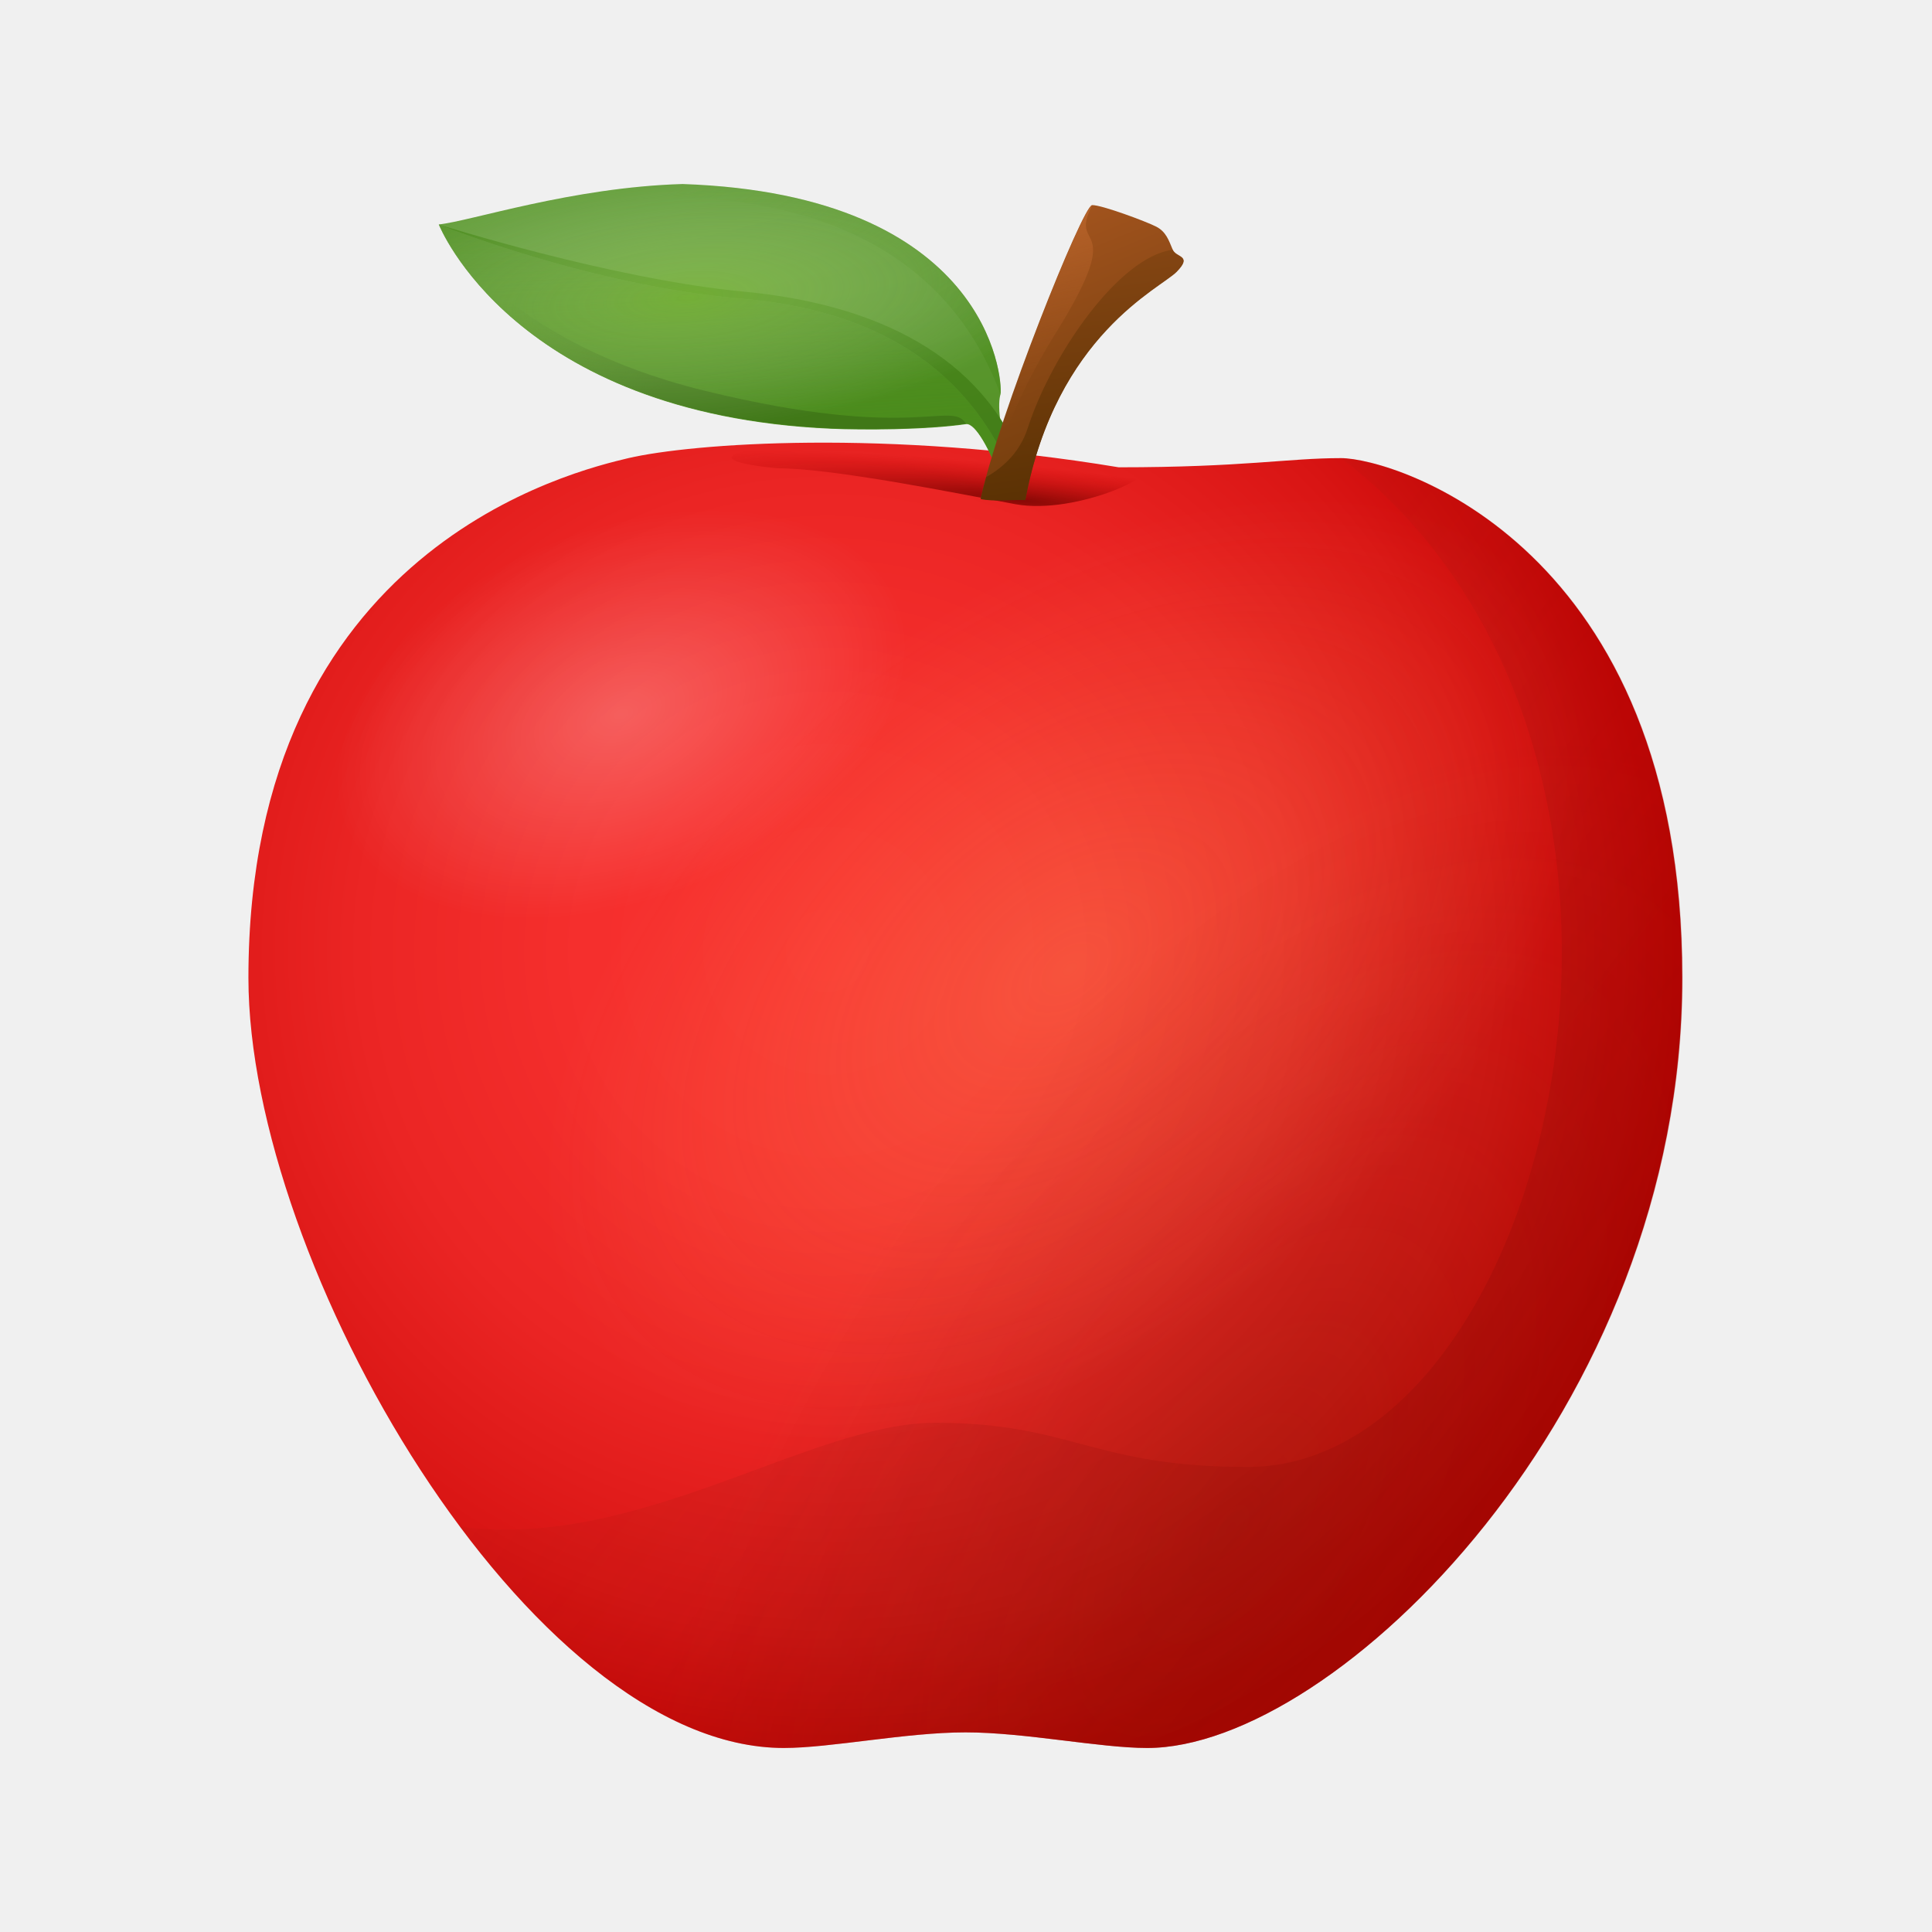
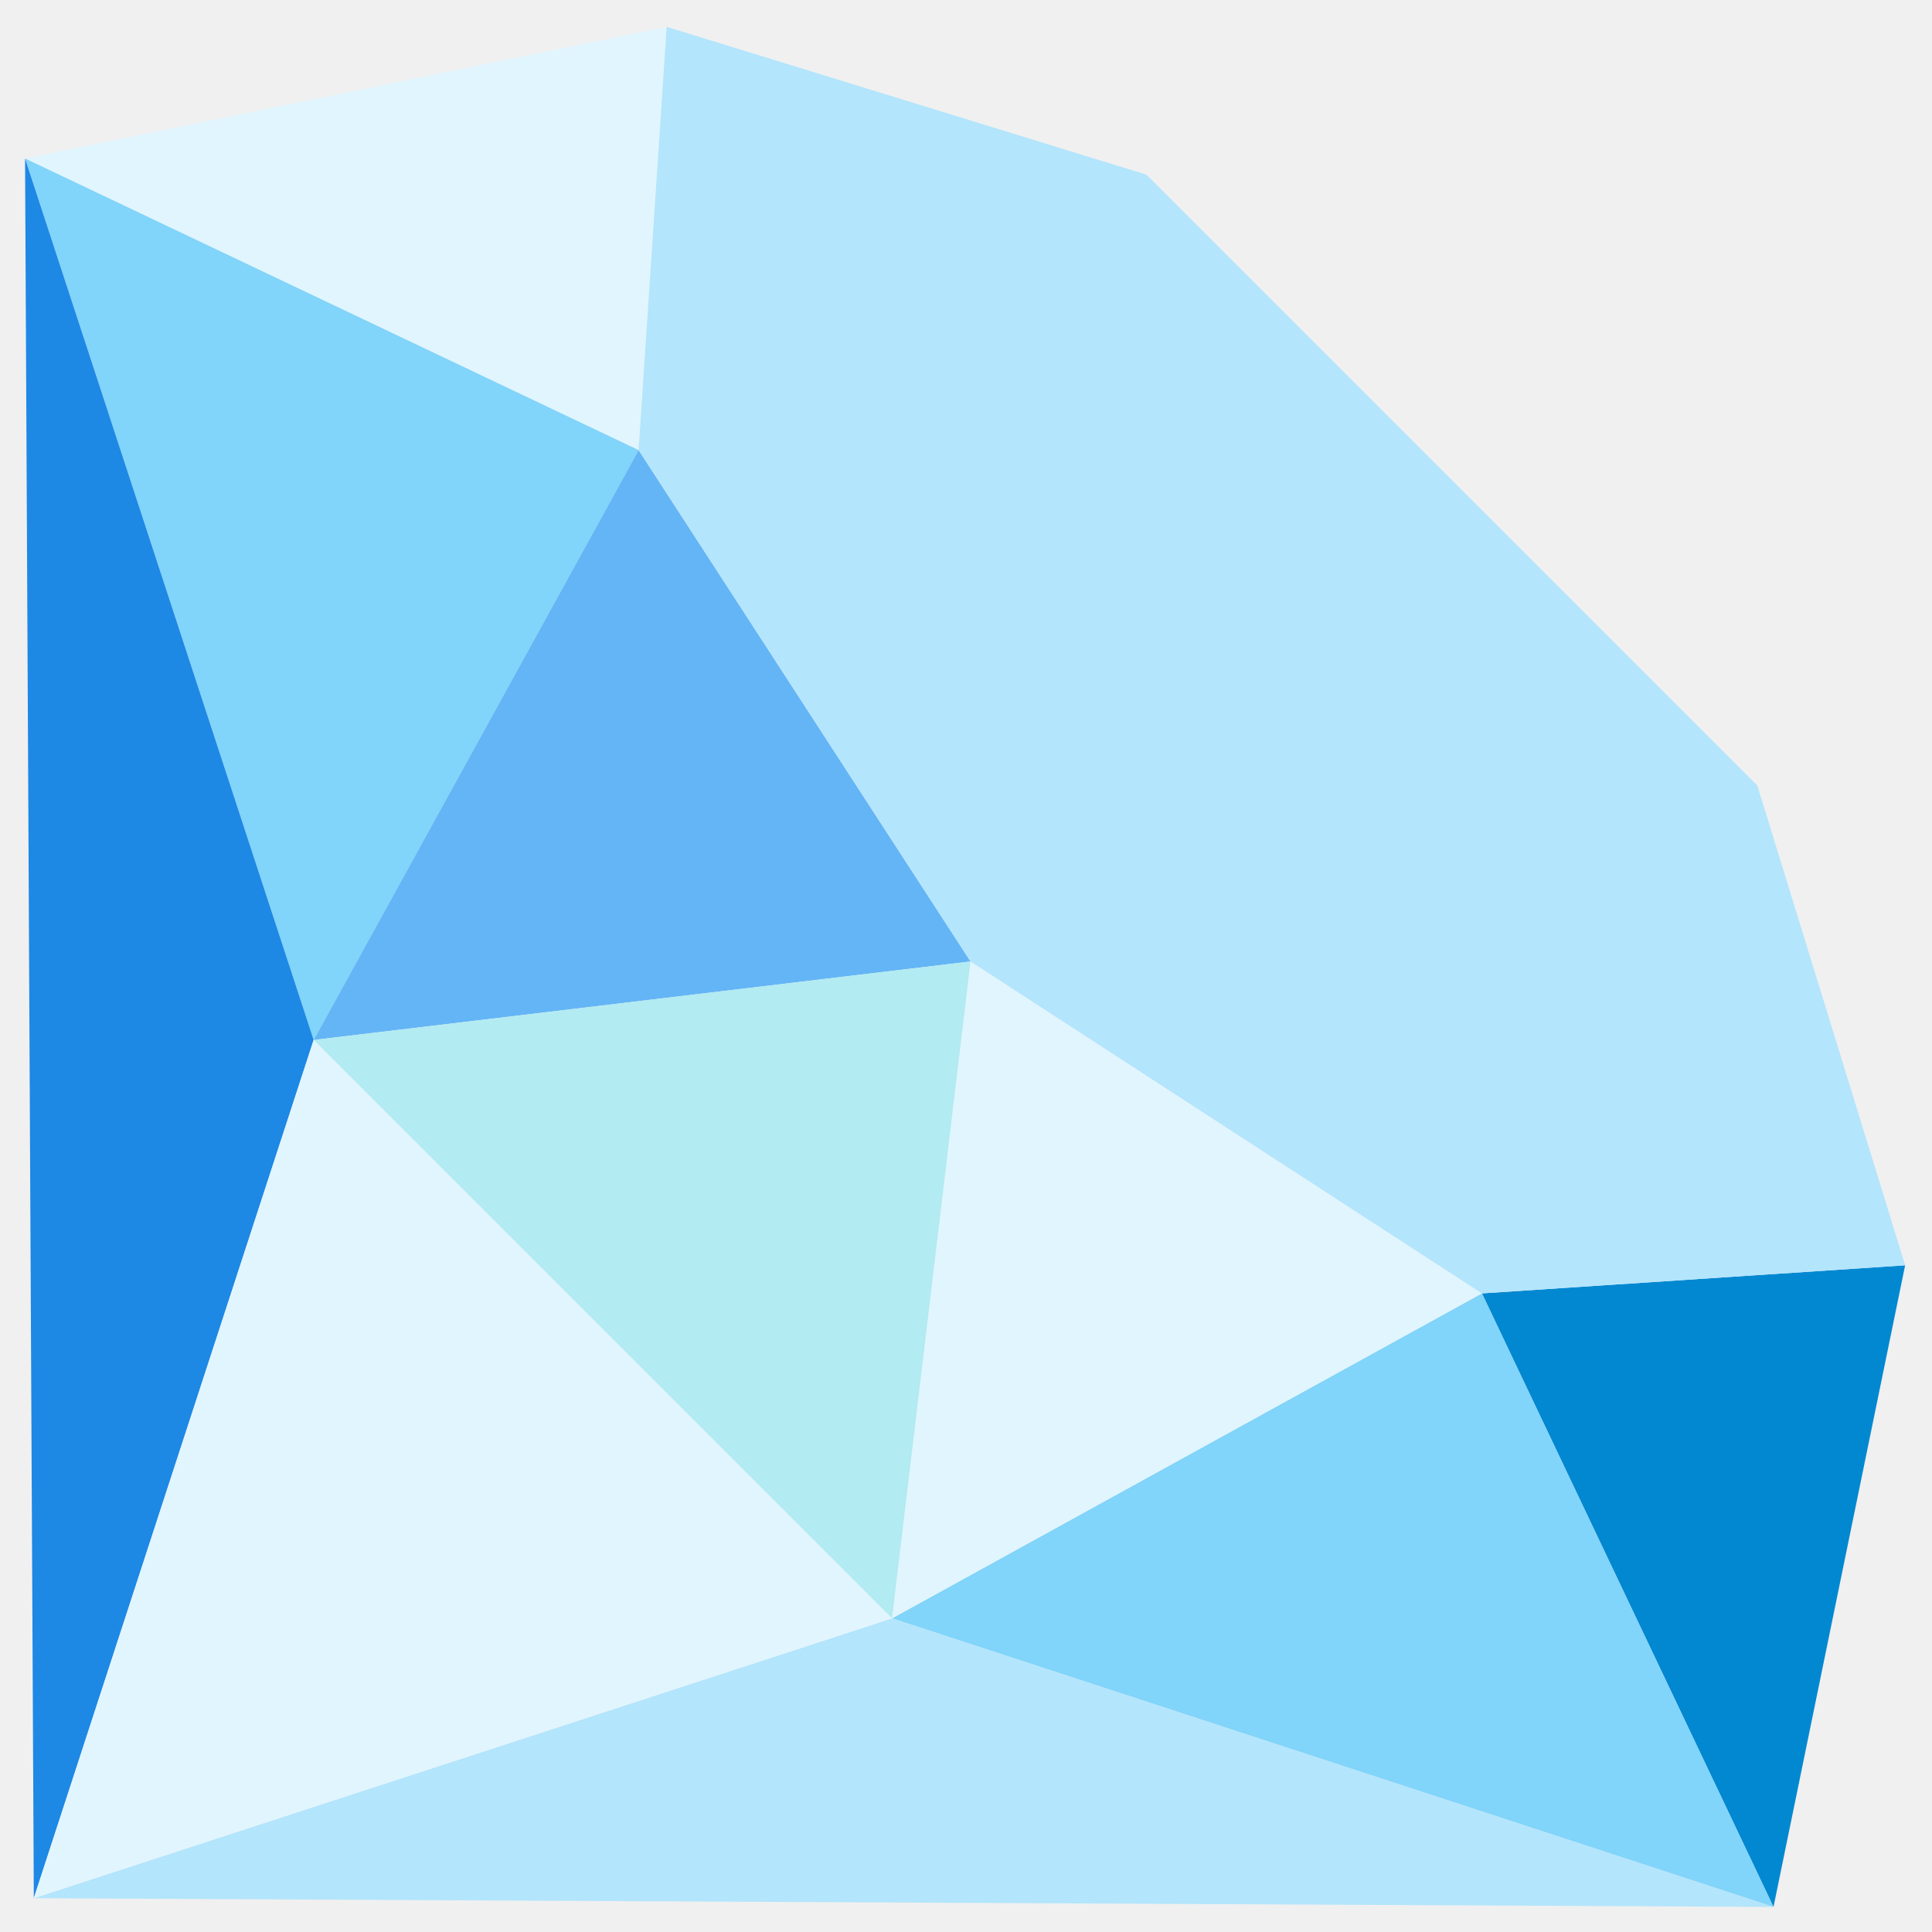
- <svg xmlns="http://www.w3.org/2000/svg" width="24" height="24" viewBox="0 0 24 24" fill="none">
-   <path d="M11.994 21.52C11.257 21.52 10.32 21.714 9.737 21.714C6.571 21.714 3.086 15.697 3.086 12.148C3.086 6.783 7.166 5.845 7.806 5.691C8.594 5.508 11.006 5.325 13.897 5.805C15.451 5.805 15.994 5.691 16.657 5.691C17.32 5.691 20.897 6.783 20.897 12.148C20.897 17.514 16.583 21.714 14.251 21.714C13.663 21.714 12.731 21.52 11.994 21.52Z" fill="url(#paint0_radial)" />
-   <path d="M9.657 5.817C10.349 5.817 11.874 6.126 12.611 6.263C13.377 6.406 14.56 5.84 14.114 5.806C13.669 5.771 10.846 5.366 9.623 5.537C8.4 5.709 9.657 5.817 9.657 5.817Z" fill="url(#paint1_radial)" />
-   <path d="M12.429 4.897C12.457 4.686 12.269 2.417 8.48 2.286C7.103 2.326 5.846 2.748 5.451 2.788C5.451 2.788 6.383 5.149 10.32 5.326C10.709 5.343 11.486 5.343 12 5.269C12.12 5.251 12.309 5.623 12.389 5.857C12.417 5.863 12.446 5.869 12.469 5.874C12.526 5.891 12.583 5.903 12.64 5.909L12.583 5.651C12.4 5.371 12.394 5 12.429 4.897Z" fill="url(#paint2_linear)" />
-   <path d="M8.48 2.286C7.44 2.32 6.469 2.566 5.886 2.703C8.194 2.211 11.412 2.166 12.429 4.897C12.457 4.686 12.269 2.417 8.48 2.286Z" fill="url(#paint3_linear)" />
-   <path d="M10.32 5.32C10.709 5.337 11.486 5.337 12 5.263C12.12 5.246 12.309 5.617 12.389 5.851C12.417 5.857 12.446 5.863 12.469 5.869C12.497 5.874 12.526 5.88 12.554 5.891C12.549 5.851 12.543 5.811 12.52 5.771C12.04 4.731 11.086 3.869 9.206 3.709C7.326 3.549 5.451 2.789 5.451 2.789C5.451 2.789 6.377 5.143 10.32 5.32Z" fill="url(#paint4_linear)" />
-   <path d="M10.32 5.32C10.709 5.337 11.486 5.337 12 5.263C11.811 4.966 11.366 5.491 8.766 4.857C6.166 4.223 5.451 2.783 5.451 2.783C5.451 2.783 6.377 5.143 10.32 5.32Z" fill="url(#paint5_linear)" />
-   <path d="M12.52 5.771C12.04 4.731 11.086 3.869 9.206 3.709C7.326 3.549 5.451 2.789 5.451 2.789C5.451 2.789 7.6 3.469 9.24 3.623C10.88 3.777 12.211 4.417 12.72 5.783L12.52 5.771Z" fill="url(#paint6_linear)" />
-   <path opacity="0.75" d="M12.429 4.897C12.457 4.686 12.269 2.417 8.48 2.286C7.103 2.326 5.846 2.748 5.451 2.788C5.451 2.788 6.383 5.149 10.32 5.326C10.709 5.343 11.486 5.343 12 5.269C12.12 5.251 12.309 5.623 12.389 5.857C12.417 5.863 12.446 5.869 12.469 5.874C12.526 5.891 12.583 5.903 12.64 5.909L12.583 5.651C12.4 5.371 12.4 4.943 12.429 4.897Z" fill="url(#paint7_radial)" />
-   <path d="M12.183 6.194C12.354 6.228 12.554 6.2 12.737 6.206C13.12 4.154 14.417 3.577 14.617 3.371C14.817 3.166 14.611 3.206 14.566 3.097C14.52 2.988 14.486 2.88 14.366 2.817C14.246 2.754 13.68 2.543 13.566 2.548C13.451 2.554 12.4 5.177 12.183 6.194Z" fill="url(#paint8_linear)" />
-   <path d="M12.766 5.32C12.674 5.606 12.474 5.8 12.251 5.926C12.223 6.023 12.2 6.114 12.183 6.2C12.354 6.234 12.554 6.206 12.737 6.212C13.12 4.16 14.417 3.583 14.617 3.377C14.817 3.172 14.611 3.212 14.566 3.103C13.903 3.189 13.063 4.4 12.766 5.32Z" fill="url(#paint9_linear)" />
-   <path d="M12.234 5.983C12.286 6.028 12.314 6.057 12.314 6.057C12.314 6.057 12.377 5.32 13.126 4.12C14.017 2.68 13.263 3.143 13.566 2.554C13.463 2.554 12.531 4.851 12.234 5.983Z" fill="url(#paint10_linear)" />
-   <path opacity="0.5" d="M11.994 21.52C11.257 21.52 10.32 21.714 9.737 21.714C6.571 21.714 3.086 15.697 3.086 12.148C3.086 6.783 7.166 5.845 7.806 5.691C8.594 5.508 11.006 5.325 13.897 5.805C15.451 5.805 15.994 5.691 16.657 5.691C17.32 5.691 20.897 6.783 20.897 12.148C20.897 17.514 16.583 21.714 14.251 21.714C13.663 21.714 12.731 21.52 11.994 21.52Z" fill="url(#paint11_radial)" />
-   <path opacity="0.5" d="M11.994 21.52C11.257 21.52 10.32 21.714 9.737 21.714C6.571 21.714 3.086 15.697 3.086 12.148C3.086 6.783 7.166 5.845 7.806 5.691C8.594 5.508 11.006 5.325 13.897 5.805C15.451 5.805 15.994 5.691 16.657 5.691C17.32 5.691 20.897 6.783 20.897 12.148C20.897 17.514 16.583 21.714 14.251 21.714C13.663 21.714 12.731 21.52 11.994 21.52Z" fill="url(#paint12_radial)" />
-   <path opacity="0.24" d="M11.12 7.429C11.623 8.611 10.508 10.217 8.628 11.011C6.748 11.806 4.823 11.497 4.32 10.32C3.817 9.143 4.931 7.531 6.811 6.737C8.691 5.943 10.617 6.246 11.12 7.429Z" fill="url(#paint13_radial)" />
-   <path opacity="0.32" d="M15.497 18.223C13.566 18.223 13.32 17.674 11.611 17.674C10.057 17.68 7.937 19.257 5.714 18.966C6.903 20.56 8.348 21.714 9.737 21.714C10.32 21.714 11.257 21.52 11.994 21.52C12.731 21.52 13.668 21.714 14.251 21.714C16.583 21.714 20.903 17.514 20.903 12.149C20.903 6.783 17.326 5.691 16.663 5.691C21.411 9.337 19.303 18.223 15.497 18.223Z" fill="url(#paint14_linear)" />
-   <defs>
-     <radialGradient id="paint0_radial" cx="0" cy="0" r="1" gradientUnits="userSpaceOnUse" gradientTransform="translate(10.2804 11.8147) scale(10.6329)">
-       <stop stop-color="#F93230" />
-       <stop offset="0.289" stop-color="#F52F2D" />
-       <stop offset="0.545" stop-color="#EB2524" />
-       <stop offset="0.787" stop-color="#D91514" />
-       <stop offset="1" stop-color="#C20000" />
-     </radialGradient>
-     <radialGradient id="paint1_radial" cx="0" cy="0" r="1" gradientUnits="userSpaceOnUse" gradientTransform="translate(12.6124 6.20913) rotate(95.6955) scale(0.442085 4.31991)">
-       <stop stop-color="#860805" />
-       <stop offset="0.328" stop-color="#960604" stop-opacity="0.672" />
-       <stop offset="0.967" stop-color="#C00000" stop-opacity="0.033" />
-       <stop offset="1" stop-color="#C20000" stop-opacity="0" />
-     </radialGradient>
-     <linearGradient id="paint2_linear" x1="10.175" y1="8.823" x2="7.312" y2="-2.939" gradientUnits="userSpaceOnUse">
-       <stop stop-color="#4B8C1C" />
-       <stop offset="1" stop-color="#76AB50" />
-     </linearGradient>
-     <linearGradient id="paint3_linear" x1="12.486" y1="8.608" x2="8.373" y2="2.333" gradientUnits="userSpaceOnUse">
-       <stop stop-color="#4B8C1C" />
-       <stop offset="1" stop-color="#4B8C1C" stop-opacity="0" />
-     </linearGradient>
-     <linearGradient id="paint4_linear" x1="9.059" y1="5.386" x2="8.76" y2="0.01" gradientUnits="userSpaceOnUse">
-       <stop stop-color="#4B8C1C" />
-       <stop offset="1" stop-color="#4B8C1C" stop-opacity="0" />
-     </linearGradient>
-     <linearGradient id="paint5_linear" x1="8.899" y1="4.309" x2="7.703" y2="2.711" gradientUnits="userSpaceOnUse">
-       <stop stop-color="#407817" />
-       <stop offset="0.999" stop-color="#407817" stop-opacity="0" />
-     </linearGradient>
-     <linearGradient id="paint6_linear" x1="9.103" y1="4.346" x2="9.897" y2="7.018" gradientUnits="userSpaceOnUse">
-       <stop stop-color="#4B8C1C" />
-       <stop offset="0.999" stop-color="#407817" />
-     </linearGradient>
-     <radialGradient id="paint7_radial" cx="0" cy="0" r="1" gradientUnits="userSpaceOnUse" gradientTransform="translate(8.54897 3.69675) rotate(-4.41537) scale(4.67719 1.65074)">
-       <stop stop-color="#AFE25A" stop-opacity="0.5" />
-       <stop offset="0.232" stop-color="#C5EA87" stop-opacity="0.384" />
-       <stop offset="0.597" stop-color="#E4F5C7" stop-opacity="0.202" />
-       <stop offset="0.863" stop-color="#F8FCF0" stop-opacity="0.069" />
-       <stop offset="1" stop-color="white" stop-opacity="0" />
-     </radialGradient>
-     <linearGradient id="paint8_linear" x1="12.656" y1="2.777" x2="14.683" y2="7.754" gradientUnits="userSpaceOnUse">
-       <stop stop-color="#A3541E" />
-       <stop offset="1" stop-color="#512D00" />
-     </linearGradient>
-     <linearGradient id="paint9_linear" x1="12.949" y1="1.087" x2="13.725" y2="6.772" gradientUnits="userSpaceOnUse">
-       <stop stop-color="#A3541E" />
-       <stop offset="1" stop-color="#512D00" />
-     </linearGradient>
-     <linearGradient id="paint10_linear" x1="12.435" y1="1.781" x2="13.082" y2="5.23" gradientUnits="userSpaceOnUse">
-       <stop stop-color="#C86F34" />
-       <stop offset="1" stop-color="#A3541E" stop-opacity="0" />
-     </linearGradient>
-     <radialGradient id="paint11_radial" cx="0" cy="0" r="1" gradientUnits="userSpaceOnUse" gradientTransform="translate(15.2981 18.9295) rotate(122.532) scale(10.9373 5.61451)">
-       <stop stop-color="#3C2200" stop-opacity="0.5" />
-       <stop offset="0.999" stop-color="#3C2200" stop-opacity="0" />
-     </radialGradient>
-     <radialGradient id="paint12_radial" cx="0" cy="0" r="1" gradientUnits="userSpaceOnUse" gradientTransform="translate(13.2784 12.0422) rotate(141.629) scale(7.45009 4.52923)">
-       <stop stop-color="#FBE07A" stop-opacity="0.4" />
-       <stop offset="1" stop-color="#FBE07A" stop-opacity="0" />
-     </radialGradient>
-     <radialGradient id="paint13_radial" cx="0" cy="0" r="1" gradientUnits="userSpaceOnUse" gradientTransform="translate(7.71774 8.87321) rotate(-21.6908) scale(3.71252 2.30616)">
-       <stop stop-color="white" />
-       <stop offset="1" stop-color="white" stop-opacity="0" />
-     </radialGradient>
-     <linearGradient id="paint14_linear" x1="19.513" y1="18.725" x2="5.886" y2="8.097" gradientUnits="userSpaceOnUse">
-       <stop stop-color="#860805" />
-       <stop offset="1" stop-color="#BD2719" stop-opacity="0" />
-     </linearGradient>
-   </defs>
+ <svg xmlns="http://www.w3.org/2000/svg" width="128" height="128" style="enable-background:new 0 0 128 128;">
+   <g id="图层_1">
+     <path d="M1827.42,49.04c-0.01-2.6-0.17-5.16-0.47-7.62c-2-16.35-11.24-30.55-24.12-37.07 c-6.06-3.06-12.39-4.29-18.93-3.66c-12.49,1.25-25.33,8.45-32.73,20.82c-17.74,29.67-6.38,65.56-3.38,71.66 c15.34,31.17,40.12,33.83,52.62,32.82c13.58-1.1,29.43-6.61,31.69-12.81c0.53-1.47,0.46-3.06-0.2-4.48 c-1.3-2.75-3.95-2.49-4.82-2.41l-0.99,0.11l-0.26,0.01c-3.78-0.05-5.44-1.02-6.59-3.81c-1.75-4.27-0.31-10.54,1.15-15.52 C1823.38,76.85,1827.49,62.84,1827.42,49.04z" style="fill:#EEEEEE;" />
+     <path d="M1589.43,43.38c2.03-0.26,4.2-0.43,6.25-0.1c2.09,0.35,4.09,1.47,6.27,1.28 c1.42-0.12,3-1.04,3.88-2.14c1.88-2.32,2.21-5.45,1.37-8.24c-0.61-2-1.82-3.82-3.52-5.06c-4.16-3.05-10.51-1.68-14.22,1.67 c-2.8,2.52-6.88,7.72-5.29,11.87C1584.86,44.45,1588.14,43.53,1589.43,43.38z" style="fill:#2F2F2F;" />
+     <path d="M1558.14,41.43c1.63,0.58,3.39,0.03,4.96,0.14c1.46,0.1,2.8,0.62,3.99,1.16 c0.71,0.32,2.31,1.45,3.19,0.3c2.13-2.73,1.6-7.74,0.8-10.77c-1.21-4.59-5.47-8.92-10.14-7.24c-1.96,0.71-3.67,2.36-4.81,4.48 c-1.53,2.85-1.94,6.31-0.75,9.13C1555.9,39.86,1557,41.02,1558.14,41.43z" style="fill:#2F2F2F;" />
+     <path d="M1590.7,50.64c-4.66,0.07-8.6,3.68-12.97,3.98c-4.29,0.31-6.55-0.8-9.68-3.48 c-4.84-4.14-10.49,0-9.32,6.26c0.51,2.74,1.57,5.22,3.04,7.37c4.18,6.16,11.86,9.71,19.55,7.56c4.72-1.32,9.75-4.86,13.41-8.65 C1599.44,58.81,1598.66,50.53,1590.7,50.64z" style="fill:#2F2F2F;" />
+     <path d="M1825.74,71.94c7.12,0.71,16.13-2.71,20.21-7.53c3.31-3.92,5.83-9.63,5.78-15.4 c-0.02-2.31-0.44-4.64-1.41-6.86c-1.11-2.53-2.77-4.3-4.83-5.09c-1.08-0.41-2.7-0.73-4.7-0.15c-0.38,0.12-0.79,0.26-1.18,0.45 c-2.93,1.3-4.42,3.46-5.75,5.38c-1.03,1.5-2.31,3.26-3.79,4.35c-0.67,0.5-1.16,0.8-1.97,1.04c-0.81,0.23-1.61,0.32-2.43,0.1 c-0.64-0.15-1.23-0.61-1.88-0.68c-1.68-0.2-2.19,1.4-1.4,2.65C1823.09,51.31,1825.53,71.92,1825.74,71.94z" style="fill:#EEEEEE;" />
+     <path d="M1749.72,71.94c-7.12,0.71-16.13-2.71-20.21-7.53c-3.31-3.92-5.83-9.63-5.78-15.4 c0.02-2.31,0.44-4.64,1.41-6.86c1.11-2.53,2.77-4.3,4.83-5.09c1.08-0.41,2.7-0.73,4.7-0.15c0.38,0.12,0.79,0.26,1.18,0.45 c2.93,1.3,4.42,3.46,5.75,5.38c1.03,1.5,2.31,3.26,3.79,4.35c0.67,0.5,1.16,0.8,1.97,1.04c0.81,0.23,1.61,0.32,2.43,0.1 c0.64-0.15,1.23-0.61,1.88-0.68c1.68-0.2,2.19,1.4,1.4,2.65C1752.37,51.31,1749.93,71.92,1749.72,71.94z" style="fill:#EEEEEE;" />
+     <g>
+       <path d="M1677.44,43.69c2.18-0.37,4.52-0.65,6.75-0.42c2.28,0.24,4.5,1.26,6.85,0.96 c1.53-0.19,3.18-1.19,4.08-2.33c1.9-2.41,2.09-5.55,1.03-8.3c-0.77-1.97-2.18-3.73-4.09-4.87c-4.67-2.83-11.35-1.04-15.27,2.4 c-4.02,3.53-6.96,9.51-5.06,12.13C1672.87,44.84,1676.06,43.91,1677.44,43.69z" style="fill:#2F2F2F;" />
+       <path d="M1650.22,43.69c-2.18-0.37-4.52-0.65-6.75-0.42c-2.28,0.24-4.5,1.26-6.85,0.96 c-1.53-0.19-3.18-1.19-4.08-2.33c-1.9-2.41-2.09-5.55-1.03-8.3c0.77-1.97,2.18-3.73,4.09-4.87c4.67-2.83,11.35-1.04,15.27,2.4 c4.02,3.53,6.96,9.51,5.06,12.13C1654.79,44.84,1651.6,43.91,1650.22,43.69z" style="fill:#2F2F2F;" />
+       <g>
+         <path d="M1678.01,50.64c-5.73,0.51-8.92,4.97-15.16,4.97v17.31c7.7,0,15.63-4.38,19.52-9.24 C1686.77,58.19,1686.57,49.88,1678.01,50.64z" style="fill:#2F2F2F;" />
+         <path d="M1647.69,50.64c5.73,0.51,8.92,4.97,15.16,4.97v17.31c-7.7,0-15.63-4.38-19.52-9.24 C1638.93,58.19,1639.13,49.88,1647.69,50.64z" style="fill:#2F2F2F;" />
+       </g>
+     </g>
+     <g>
+       <path d="M1798.56,45.01c1.74-0.29,3.59-0.51,5.37-0.34c1.81,0.19,3.58,1,5.45,0.76 c1.22-0.15,2.53-0.95,3.24-1.86c1.51-1.92,1.66-4.42,0.82-6.6c-0.62-1.57-1.74-2.96-3.25-3.87c-3.71-2.25-9.03-0.83-12.15,1.91 c-3.2,2.8-5.53,7.56-4.02,9.65C1794.92,45.92,1797.46,45.18,1798.56,45.01z" style="fill:#2F2F2F;" />
+       <path d="M1776.9,45.01c-1.74-0.29-3.59-0.51-5.37-0.34c-1.81,0.19-3.58,1-5.45,0.76 c-1.22-0.15-2.53-0.95-3.24-1.86c-1.51-1.92-1.66-4.42-0.82-6.6c0.62-1.57,1.74-2.96,3.25-3.87c3.71-2.25,9.03-0.83,12.15,1.91 c3.2,2.8,5.53,7.56,4.02,9.65C1780.54,45.92,1778,45.18,1776.9,45.01z" style="fill:#2F2F2F;" />
+       <g>
+         <path d="M1799.01,50.53c-4.56,0.41-6.36,3.04-12.06,3.04v14.68c6.12,0,12.43-3.48,15.53-7.35 C1805.98,56.54,1805.82,49.93,1799.01,50.53z" style="fill:#2F2F2F;" />
+         <path d="M1774.89,50.53c4.56,0.41,6.36,3.04,12.06,3.04v14.68c-6.12,0-12.43-3.48-15.53-7.35 C1767.93,56.54,1768.09,49.93,1774.89,50.53z" style="fill:#2F2F2F;" />
+       </g>
+     </g>
+     <path d="M1949.98,49.04c-0.01-2.6-0.17-5.16-0.47-7.62c-2-16.35-11.24-30.55-24.12-37.07 c-6.06-3.06-12.39-4.29-18.93-3.66c-12.49,1.25-25.33,8.45-32.73,20.82c-17.74,29.67-6.38,65.56-3.38,71.66 c15.34,31.17,40.12,33.83,52.62,32.82c13.58-1.1,29.43-6.61,31.69-12.81c0.53-1.47,0.46-3.06-0.2-4.48 c-1.3-2.75-3.95-2.49-4.82-2.41l-0.99,0.11l-0.26,0.01c-3.78-0.05-5.44-1.02-6.59-3.81c-1.75-4.27-0.31-10.54,1.15-15.52 C1945.94,76.85,1950.05,62.84,1949.98,49.04z" style="fill:#EEEEEE;" />
+     <g>
+       <path d="M1918.63,45.01c1.74-0.29,3.59-0.51,5.37-0.34c1.81,0.19,3.58,1,5.45,0.76 c1.22-0.15,2.53-0.95,3.24-1.86c1.51-1.92,1.66-4.42,0.82-6.6c-0.62-1.57-1.74-2.96-3.25-3.87c-3.71-2.25-9.03-0.83-12.15,1.91 c-3.2,2.8-5.53,7.56-4.02,9.65C1915,45.92,1917.53,45.18,1918.63,45.01z" style="fill:#2F2F2F;" />
+       <path d="M1896.98,45.01c-1.74-0.29-3.59-0.51-5.37-0.34c-1.81,0.19-3.58,1-5.45,0.76 c-1.22-0.15-2.53-0.95-3.24-1.86c-1.51-1.92-1.66-4.42-0.82-6.6c0.62-1.57,1.74-2.96,3.25-3.87c3.71-2.25,9.03-0.83,12.15,1.91 c3.2,2.8,5.53,7.56,4.02,9.65C1900.62,45.92,1898.08,45.18,1896.98,45.01z" style="fill:#2F2F2F;" />
+       <g>
+         <path d="M1894.97,68.21c4.56-0.41,6.36-3.04,12.06-3.04V50.49c-6.12,0-12.43,3.48-15.53,7.35 C1888.01,62.21,1888.17,68.82,1894.97,68.21z" style="fill:#2F2F2F;" />
+         <path d="M1919.09,68.21c-4.56-0.41-6.36-3.04-12.06-3.04V50.49c6.12,0,12.43,3.48,15.53,7.35 C1926.06,62.21,1925.9,68.82,1919.09,68.21z" style="fill:#2F2F2F;" />
+       </g>
+     </g>
+     <path d="M1521.1,50.53c-0.01-2.6-0.17-5.16-0.47-7.62c-2-16.35-11.24-30.55-24.12-37.07 c-6.06-3.06-12.39-4.29-18.93-3.66c-12.49,1.25-25.33,8.45-32.73,20.82c-17.74,29.67-6.38,65.56-3.38,71.66 c15.34,31.17,40.12,33.83,52.62,32.82c13.58-1.1,29.43-6.61,31.69-12.81c0.53-1.47,0.46-3.06-0.2-4.48 c-1.3-2.75-3.95-2.49-4.82-2.41l-0.99,0.11l-0.26,0.01c-3.78-0.05-5.44-1.02-6.59-3.81c-1.75-4.27-0.31-10.54,1.15-15.52 C1517.07,78.34,1521.18,64.32,1521.1,50.53z" style="fill:#EEEEEE;" />
+     <path d="M1369.79,109.23c2.59-13.72,4.41-27.8,4.7-41.75c0.25-12.21,1.22-24.62,5.55-36.04 c4.33-11.42,12.44-21.87,23.68-26.66c4.59-1.96,9.56-2.79,14.53-2.63v116.37c-1.92,0.03-3.83,0.36-5.63,1.09 c-4.62,1.87-8.32,4.16-13.28,4.54c-4.87,0.37-9.15-3.17-13.94-4.11c-2.9-0.57-5.98-0.14-8.61,1.19c-1.74,0.88-3.28,2.14-5.07,2.9 c-1.79,0.76-4.04,0.94-5.56-0.27C1367.51,119.03,1368.85,114.17,1369.79,109.23z" style="fill:#EEEEEE;" />
+     <g>
+       <path d="M1349.74,59.6c-0.21-3.16-0.49-6.35-1.04-9.41c-1.58-9-7.61-18.28-17.19-20.2 c-6.2-1.24-10.94,2.45-16.61,3.78c-0.18,0.04-1.64-1.44-1.88-1.62c-0.71-0.54-1.46-1.03-2.24-1.47c-1.61-0.93-3.34-1.65-5.11-2.22 c-3.62-1.15-7.49-1.63-11.28-1.35c-3.07,0.22-6.19,0.96-8.85,2.55c-1.21,0.73-2.32,1.64-3.22,2.74c-1.19,1.45-1.6,3.05-2.24,4.79 c-1.49,4.05-5.45,7.08-8.29,10.21c-3.32,3.67-6.72,7.27-10.42,10.56c-7.19,6.39-16.05,10.27-23.56,16.19 c-8.52,6.71-16.59,18.65-14.31,30.06c1.07,5.39,5.97,9.31,10.89,11.25c15.38,6.07,30.93,5.97,47.02,2.69 c8.41-1.72,16.55-4.42,24.65-7.25c7.73-2.7,15.59-5.02,23.21-8.04c6.55-2.59,20.82-7.34,20.79-16.22 C1350.02,77.6,1350.36,68.64,1349.74,59.6z" style="fill:#006CA2;" />
+       <path d="M1334.86,45.8c1.06-1.03,2.07-2.29,2.69-3.64c0.2-0.43,0.21-0.96,0.26-1.45 c0.04-0.36,0.1-0.71,0.26-0.98c0.13-0.21,2.49,2.84,2.71,3.2c1.88,3.13,2.12,6.73,2.28,10.29c0.1,2.3-1.09,2.02-2.91,1.85 c-1.46-0.13-2.94-0.16-4.41-0.22c-1.16-0.05-2.32-0.36-2.99-1.37c-0.61-0.91-0.61-2.07-1.04-3.03 C1330.65,48.16,1333.45,47.17,1334.86,45.8z" style="fill:#FFFFFF;" />
+       <path d="M1286.94,36.86c5.28-6.3,19.79-3.5,24.17,2.74c0.97,1.38,1.38,3.35,1.08,5 c-0.37,1.98-1.76,2.67-3.39,3.52c-0.67,0.35-1.94,1.45-2.74,1.24c-0.88-0.24-1.26-1.67-1.89-2.26 c-4.24-3.99-10.63-5.25-16.27-5.26c-0.75,0-1.52,0.23-2.25,0.14c-0.31-0.04-0.5-0.2-0.57-0.45 C1284.69,40.37,1286.48,37.39,1286.94,36.86z" style="fill:#40C0E7;" />
+       <path d="M1279.45,47.57c0.34-0.53,0.76-0.96,1.26-1.33c0.3-0.22,0.65-0.38,1.02-0.49 c4.15-1.2,9.11,0.36,13.13,1.5c2.59,0.73,10.46,3.23,7.69,7.38c-0.72,1.07-2.17,1.79-3.45,1.72c-1.83-0.1-3.16-1.48-4.71-2.29 c-1.75-0.91-3.46-1.76-5.34-2.4c-1.52-0.53-3.06-1.02-4.63-1.42c-1.36-0.35-2.56-0.29-3.94-0.45c-0.35-0.04-0.64,0.04-0.97-0.13 C1278.78,49.25,1279.1,48.13,1279.45,47.57z" style="fill:#FFFFFF;" />
+       <path d="M1272,54.42c1.07-1.33,2.57-1.63,4.14-1.7c0.56-0.03,1.14-0.02,1.71-0.02 c3.44,0,6.85,0.79,9.95,2.3c2.07,1,4.34,2.04,5.83,3.84c0.87,1.05,1.76,2.08,1.35,3.54c-1.33,4.67-7.24-0.64-9.14-1.65 c-1.65-0.86-3.67-1.9-5.44-2.43c-0.9-0.27-1.84-0.33-2.73-0.58c-1.71-0.47-3.34-0.58-5.06-0.84 C1271.13,56.67,1271.25,55.37,1272,54.42z" style="fill:#FFFFFF;" />
+       <path d="M1264.3,61.76c0.78-1.33,2.61-1.69,4.01-1.85l0.08,0c2.92-0.3,6.25,0.65,9.04,1.47 c0.97,0.29,2.1,0.57,3.03,0.97c2.02,0.87,4.27,2.07,5.77,3.68c2.28,2.44-0.42,4.36-3.2,4.1c-0.48-0.04-0.85-0.25-1.3-0.39 c-0.68-0.21-1.39-0.26-2.08-0.44c-2.01-0.56-3.86-1.41-5.67-2.41c-0.92-0.51-1.88-0.83-2.87-1.22c-1.18-0.48-2.32-0.82-3.53-1.25 c-0.94-0.34-2.47-0.29-3.27-0.94C1263.85,63.07,1264,62.26,1264.3,61.76z" style="fill:#FFFFFF;" />
+       <path d="M1238.42,82.08c1.84-1.79,3.85-3.4,5.91-4.92c2.42-1.77,4.92-3.41,7.44-5.04 c1.28-0.82,2.54-1.65,3.83-2.46c0.86-0.54,1.79-0.87,2.76-1.04c3.15-0.57,6.72,0.52,9.53,1.61c2.14,0.84,4.19,1.89,6.23,2.94 c3.74,1.94,3.36,5.39,3.69,9.16c0.24,2.74,0.37,5.5,0.37,8.25c0,1.38-0.03,2.76-0.1,4.13c-0.1,2.06-0.77,3.65-2.98,4.1 c-1.2,0.24-2.43,0.42-3.64,0.6c-2.4,0.36-4.8,0.63-7.23,0.83c-5.45,0.45-11.08,0.2-16.48-0.74c-3.44-0.6-7-1.51-9.99-3.38 c-2.2-1.37-4.2-3.71-4.14-6.43C1233.69,86.42,1236.25,84.2,1238.42,82.08z" style="fill:#FFFFFF;" />
+       <path d="M1341.43,88.37c-4.51,3.56-10.12,5.12-15.36,7.26c-5.81,2.38-11.47,4.88-17.46,6.8 c-6.45,2.08-12.95,4.04-19.37,6.21c-9.43,3.18-19.51,4.99-29.46,4.68c-5.51-0.17-10.98-0.98-16.38-2.14 c-3.43-0.74-6.9-1.99-9.64-4.24c-1.79-1.47-3.32-3.46-4-5.69c-0.34-1.14-0.4-2.32-0.17-3.48c0.44-2.26,1.56-1.72,2.51-0.14 c1.15,1.92,2.86,3.15,4.75,4.27c2.09,1.22,4.36,2.09,6.68,2.76c1.73,0.51,3.5,0.9,5.28,1.22c5.99,1.08,12.1,0.95,18.14,0.39 c11.36-1.05,22.24-4.78,32.74-9.04c3.17-1.28,6.3-2.62,9.45-3.96c5.42-2.31,10.74-4.83,16.12-7.25 c4.97-2.24,10.37-3.85,15.14-6.48c0.62-0.34,1.18-0.99,1.67-0.33c0.65,0.86,0.22,3.49,0.18,4.69v0.14 C1342.25,85.35,1342.59,87.46,1341.43,88.37z" style="fill:#FFFFFF;" />
+       <path d="M1343.56,68.43c-0.17,1.93-1.38,2.91-2.98,3.91c-1.94,1.2-3.77,2.51-5.82,3.51 c-4.03,1.97-8.21,3.71-12.33,5.5c-5.3,2.31-10.69,4.44-16.11,6.42c-2.5,0.91-20.04,10.06-21.58,6.76 c-0.32-0.71-0.19-2.25-0.18-3.03c0.01-1.05,0.24-2.14,0.1-3.19c-0.22-1.79-0.36-3.62-0.75-5.38c-0.25-1.13-0.48-2.26-0.88-3.35 c-0.43-1.19-0.84-2.77,0.47-3.58c0.48-0.3,1.28-0.43,1.84-0.5c0.8-0.1,1.55-0.2,2.32-0.5c2.26-0.87,3.63-2.48,4.11-4.85 c0.22-1.11,1.43-0.85,2.27-0.88c0.52-0.02,0.88-0.3,1.34-0.47c1.36-0.5,2.66-1.2,3.59-2.33c0.48-0.57,0.8-1.18,1.04-1.88 c0.31-0.85,0-1.74,0.3-2.55c0.4-1.12,2.82-0.97,3.72-1.42c1.34-0.67,2.49-1.8,3.02-3.2c0.47-1.24-0.01-3.12,1.21-3.98 c0.48-0.34,1.29-0.36,1.85-0.56c1.25-0.44,2.57-1.5,3.94-1.22c1.42,0.29,2.62,0.89,4.12,0.93c1.52,0.04,3.04-0.19,4.52-0.56 c1.14-0.28,2.15-0.9,3.29-1.18c1.8-0.44,1.79,2.18,1.81,3.37c0.03,1.89,1.15,3.6,2.87,4.44c3.88,1.88,9.12,0.24,12.76,2.36 C1343.52,63.49,1343.77,65.98,1343.56,68.43z" style="fill:#40C0E7;" />
+     </g>
+     <g>
+       <polygon points="1.66,10.5 44.17,1.78 42.31,29.82 " style="fill:#E1F5FE;" />
+       <polygon points="20.78,68.9 1.66,10.5 42.31,29.82 " style="fill:#81D4FA;" />
+       <polygon points="64.3,63.7 42.31,29.82 20.78,68.9 " style="fill:#64B5F6;" />
+       <polygon points="117.5,126.34 126.22,83.83 98.18,85.69 " style="fill:#0288D1;" />
+       <polygon points="59.1,107.22 117.5,126.34 98.18,85.69 " style="fill:#81D4FA;" />
+       <polygon points="64.3,63.7 98.18,85.69 59.1,107.22 " style="fill:#E1F5FE;" />
+       <polygon points="59.1,107.22 64.3,63.7 20.78,68.9 " style="fill:#B2EBF2;" />
+       <polygon points="75.95,11.57 116.43,52.05 126.22,83.83 98.18,85.69 64.3,63.7 42.31,29.82 44.17,1.78 " style="fill:#B3E5FC;" />
+       <polygon points="2.24,125.76 1.66,10.5 20.78,68.9 " style="fill:#1E88E5;" />
+       <polygon points="2.24,125.76 117.5,126.34 59.1,107.22 " style="fill:#B3E5FC;" />
+       <polygon points="59.1,107.22 59.1,107.22 2.24,125.76 20.78,68.9 " style="fill:#E1F5FE;" />
+     </g>
+   </g>
</svg>
